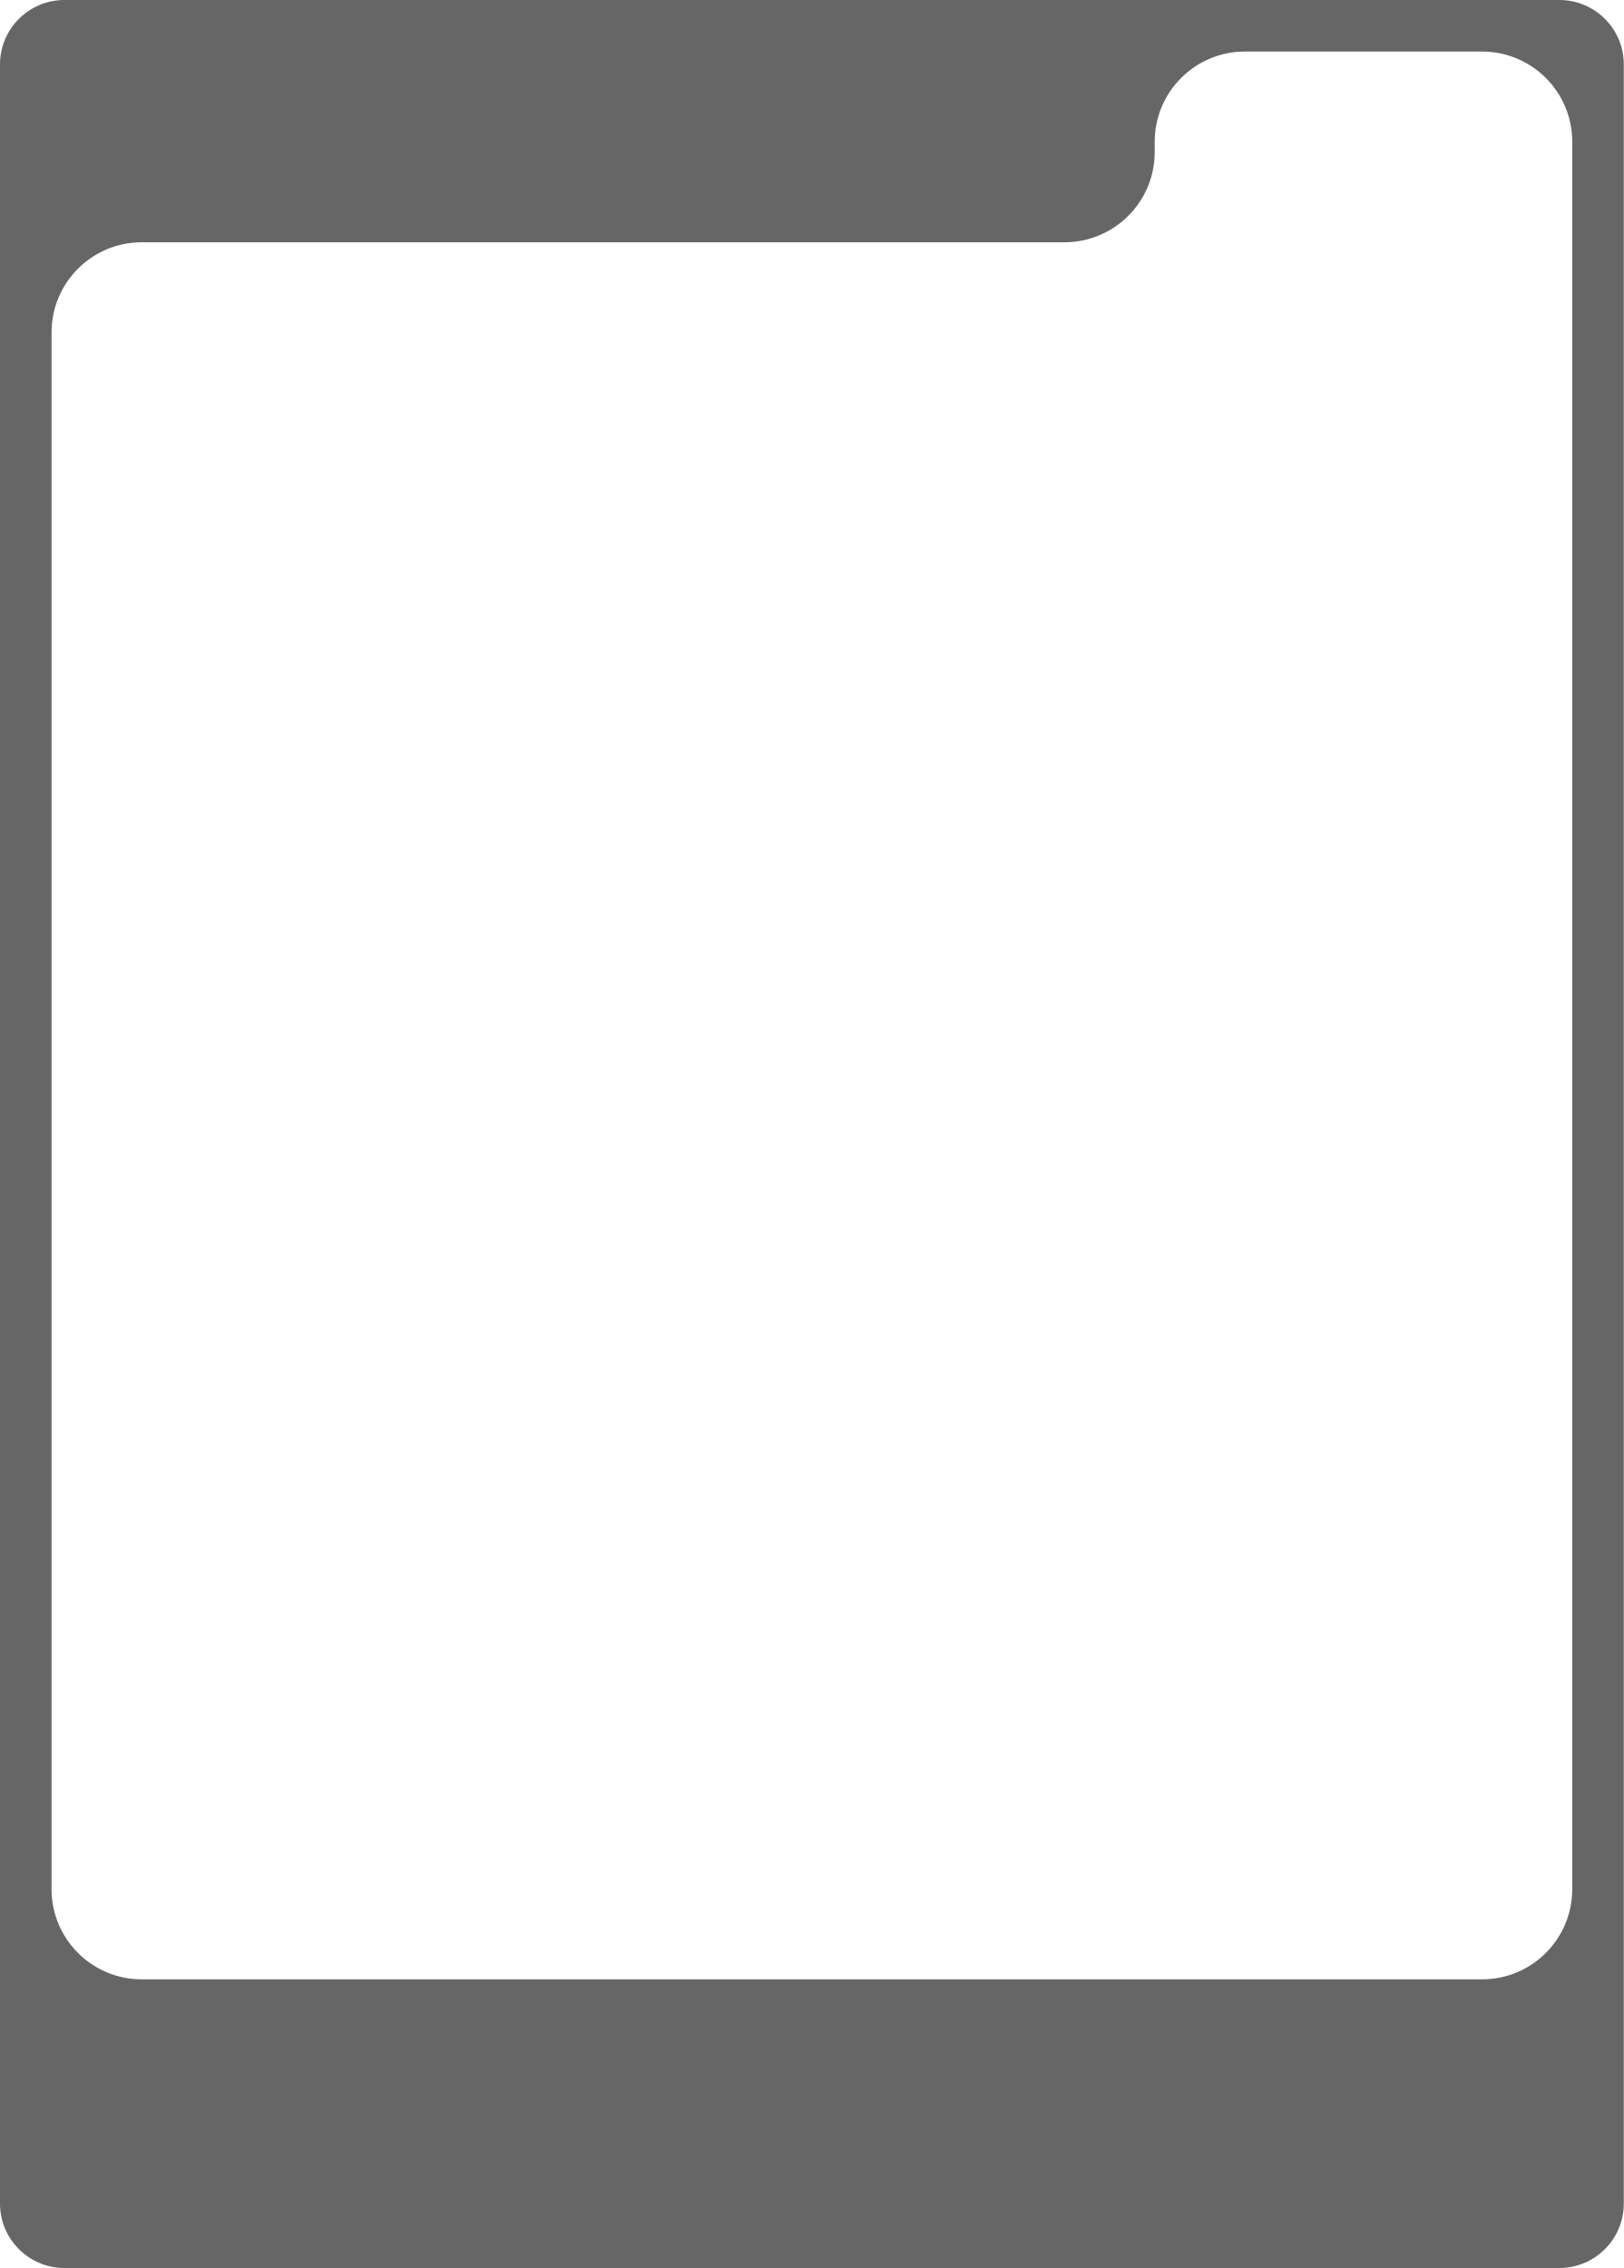
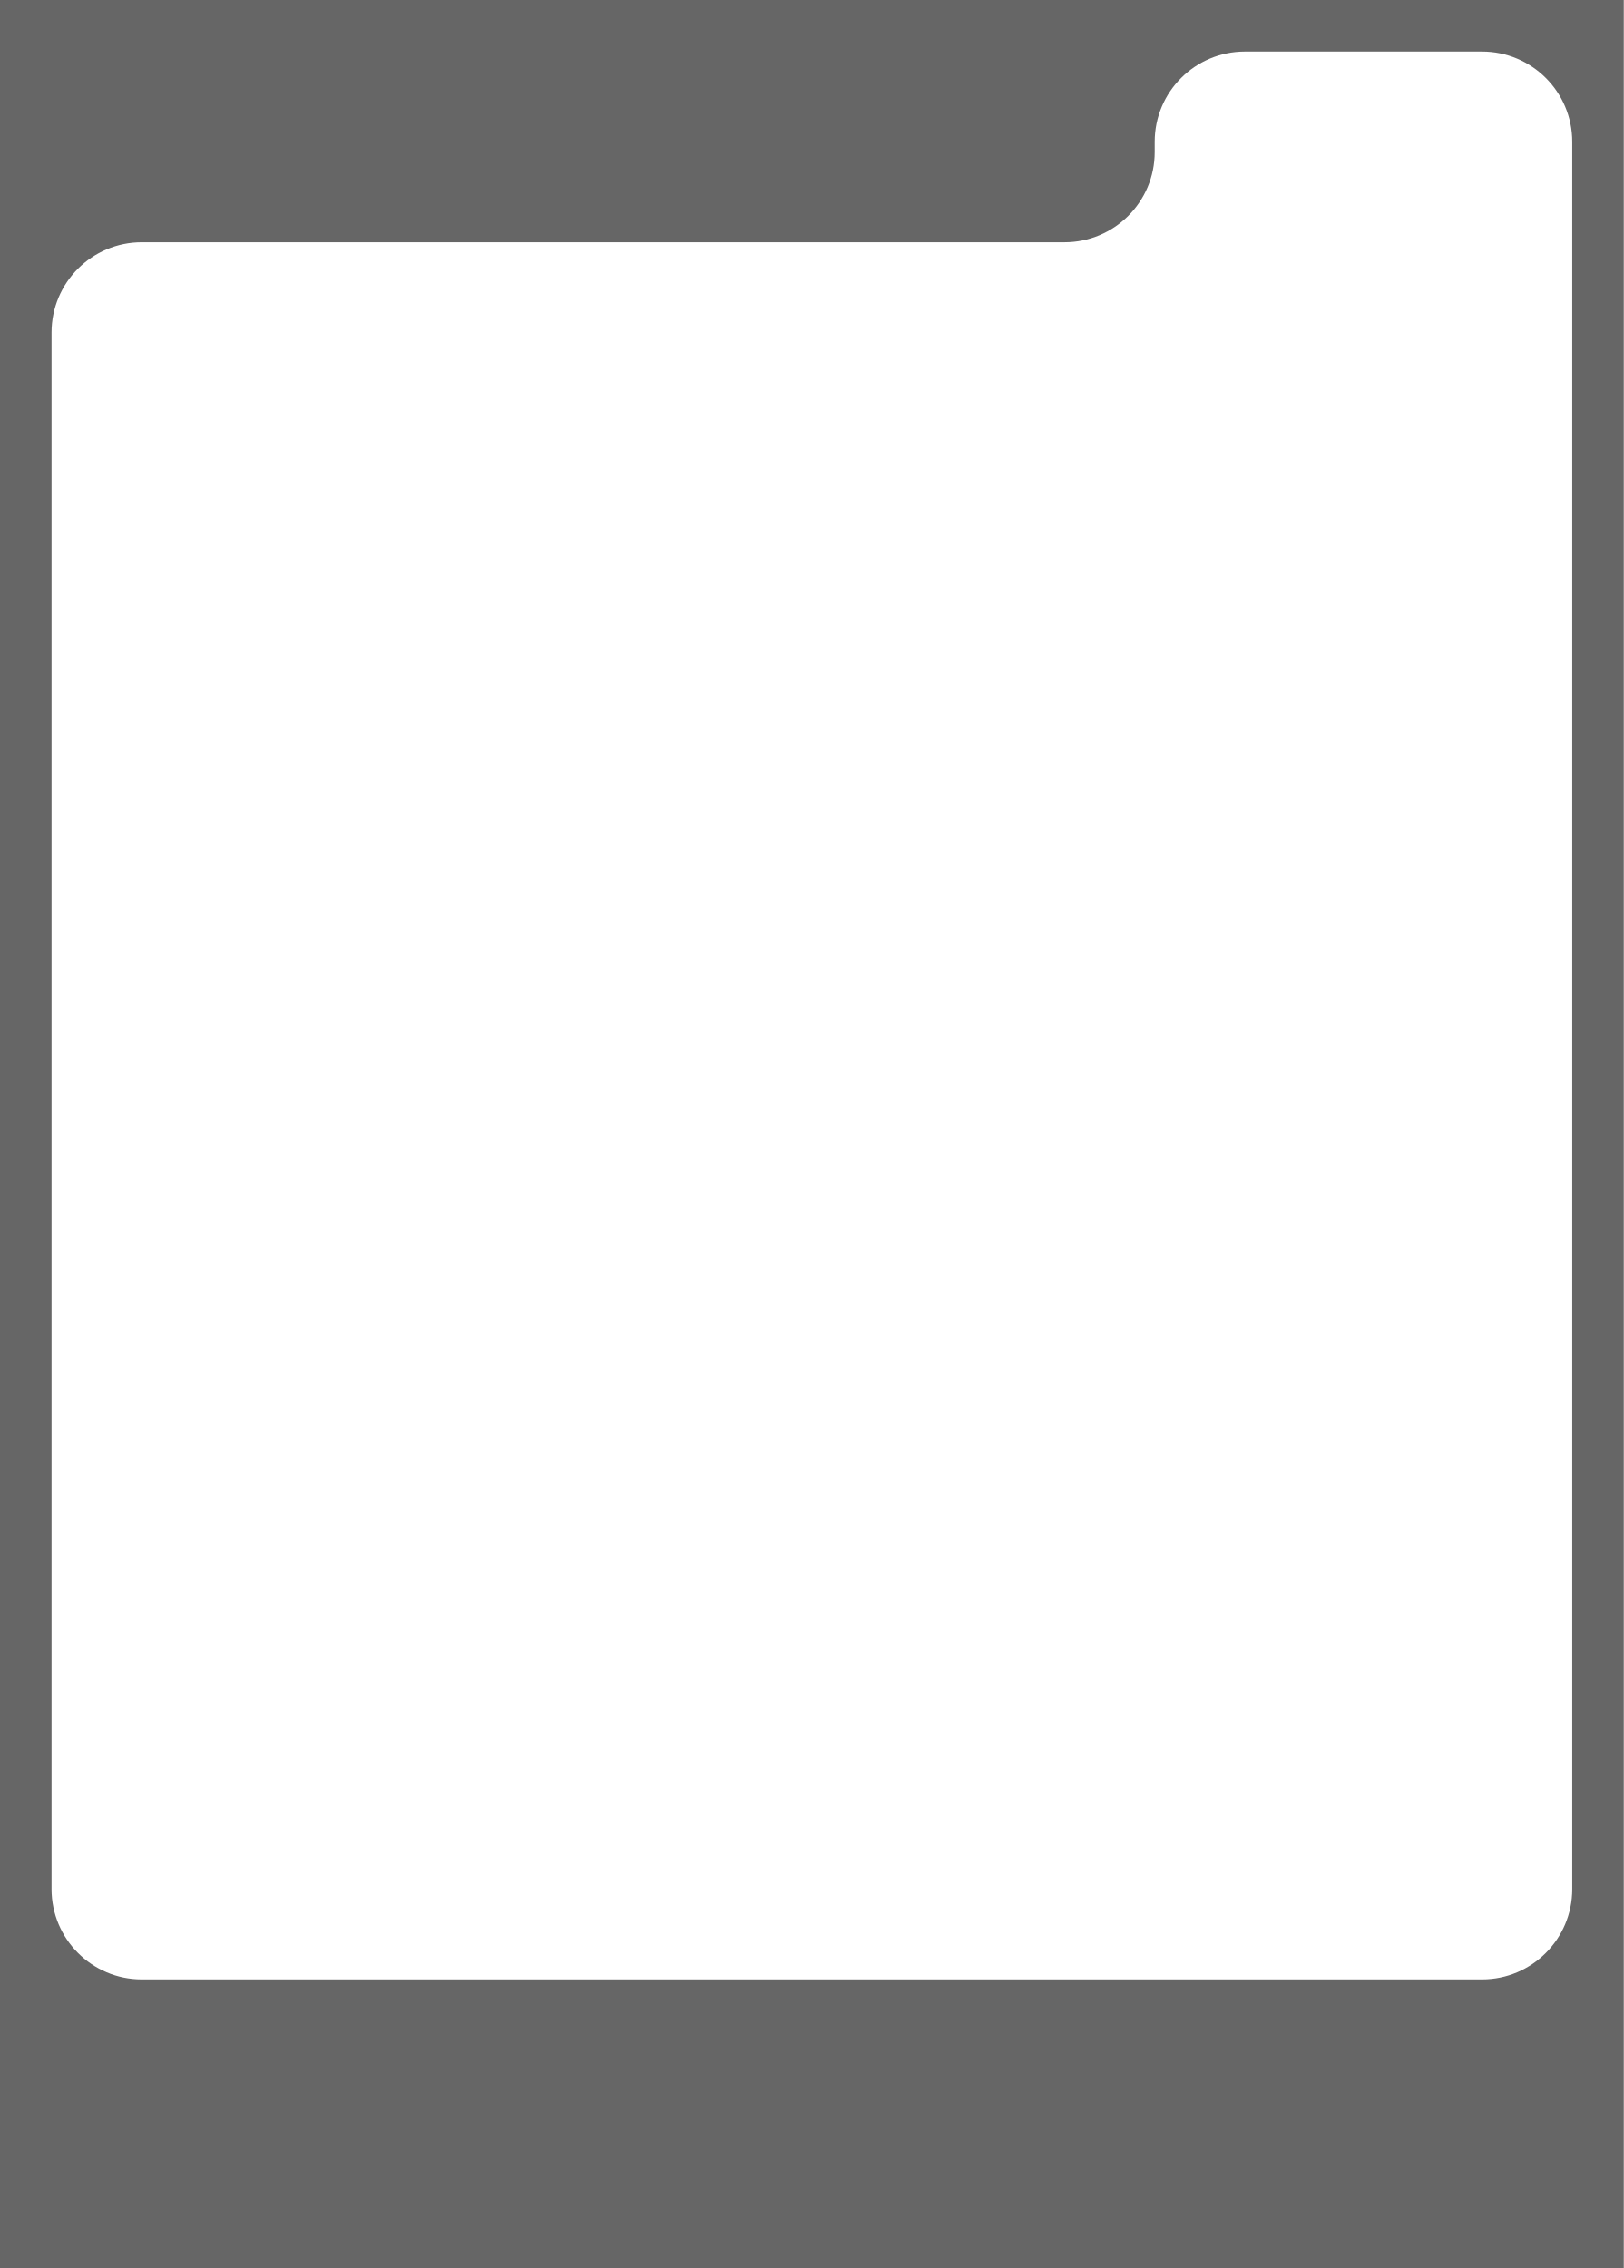
<svg xmlns="http://www.w3.org/2000/svg" preserveAspectRatio="none" overflow="visible" style="display: block;" width="630" height="880" viewBox="0 0 630 880" fill="none">
  <g id="Subtract" opacity="0.6" style="mix-blend-mode:multiply">
-     <path d="M630 855C630 868.807 618.807 880 605 880H25C11.193 880 0 868.807 0 855V25C0 11.193 11.193 0 25 0H605C618.807 0 630 11.193 630 25V855ZM483 20C463.67 20 448 35.67 448 55V59C448 78.33 432.33 94 413 94H55C35.67 94 20 109.67 20 129V733C20 752.33 35.67 768 55 768H575C594.33 768 610 752.33 610 733V55C610 35.67 594.33 20 575 20H483Z" fill-rule="evenodd" clip-rule="evenodd" fill="black" />
+     <path d="M630 880H0V0H630V880ZM483 20C463.67 20 448 35.67 448 55V59C448 78.33 432.33 94 413 94H55C35.67 94 20 109.67 20 129V733C20 752.33 35.67 768 55 768H575C594.33 768 610 752.33 610 733V55C610 35.67 594.33 20 575 20H483Z" fill-rule="evenodd" clip-rule="evenodd" fill="black" />
  </g>
</svg>
